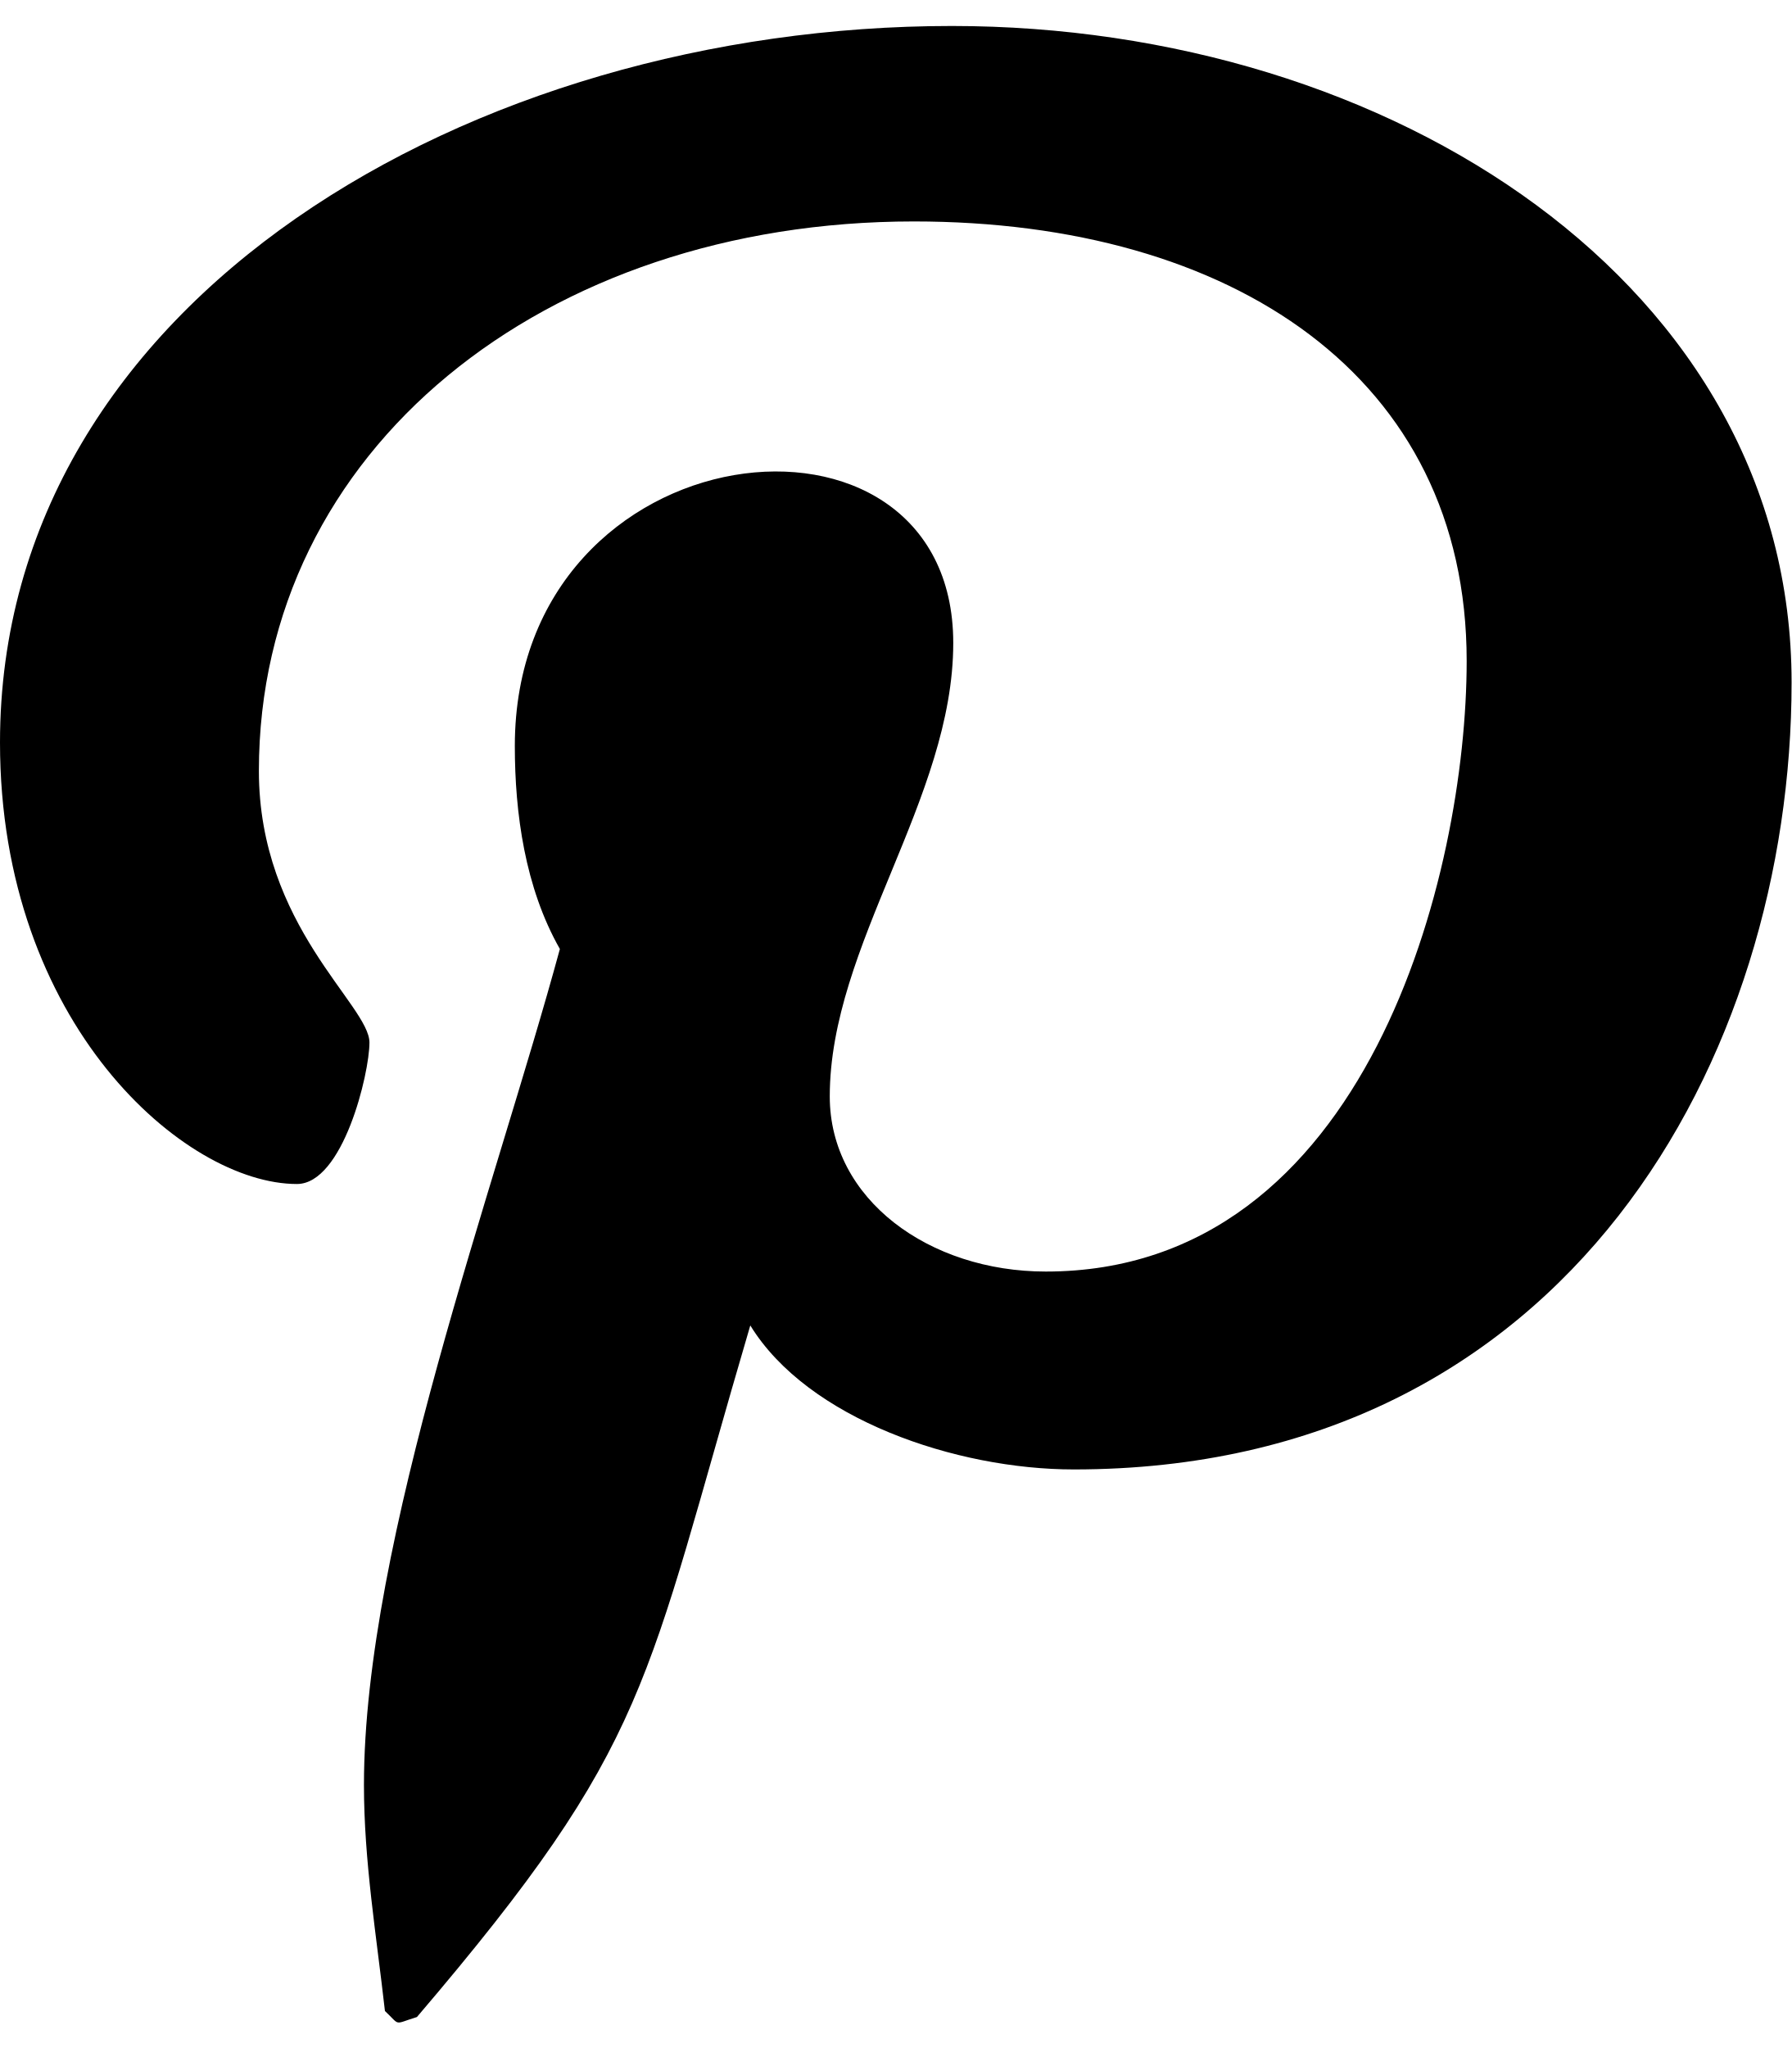
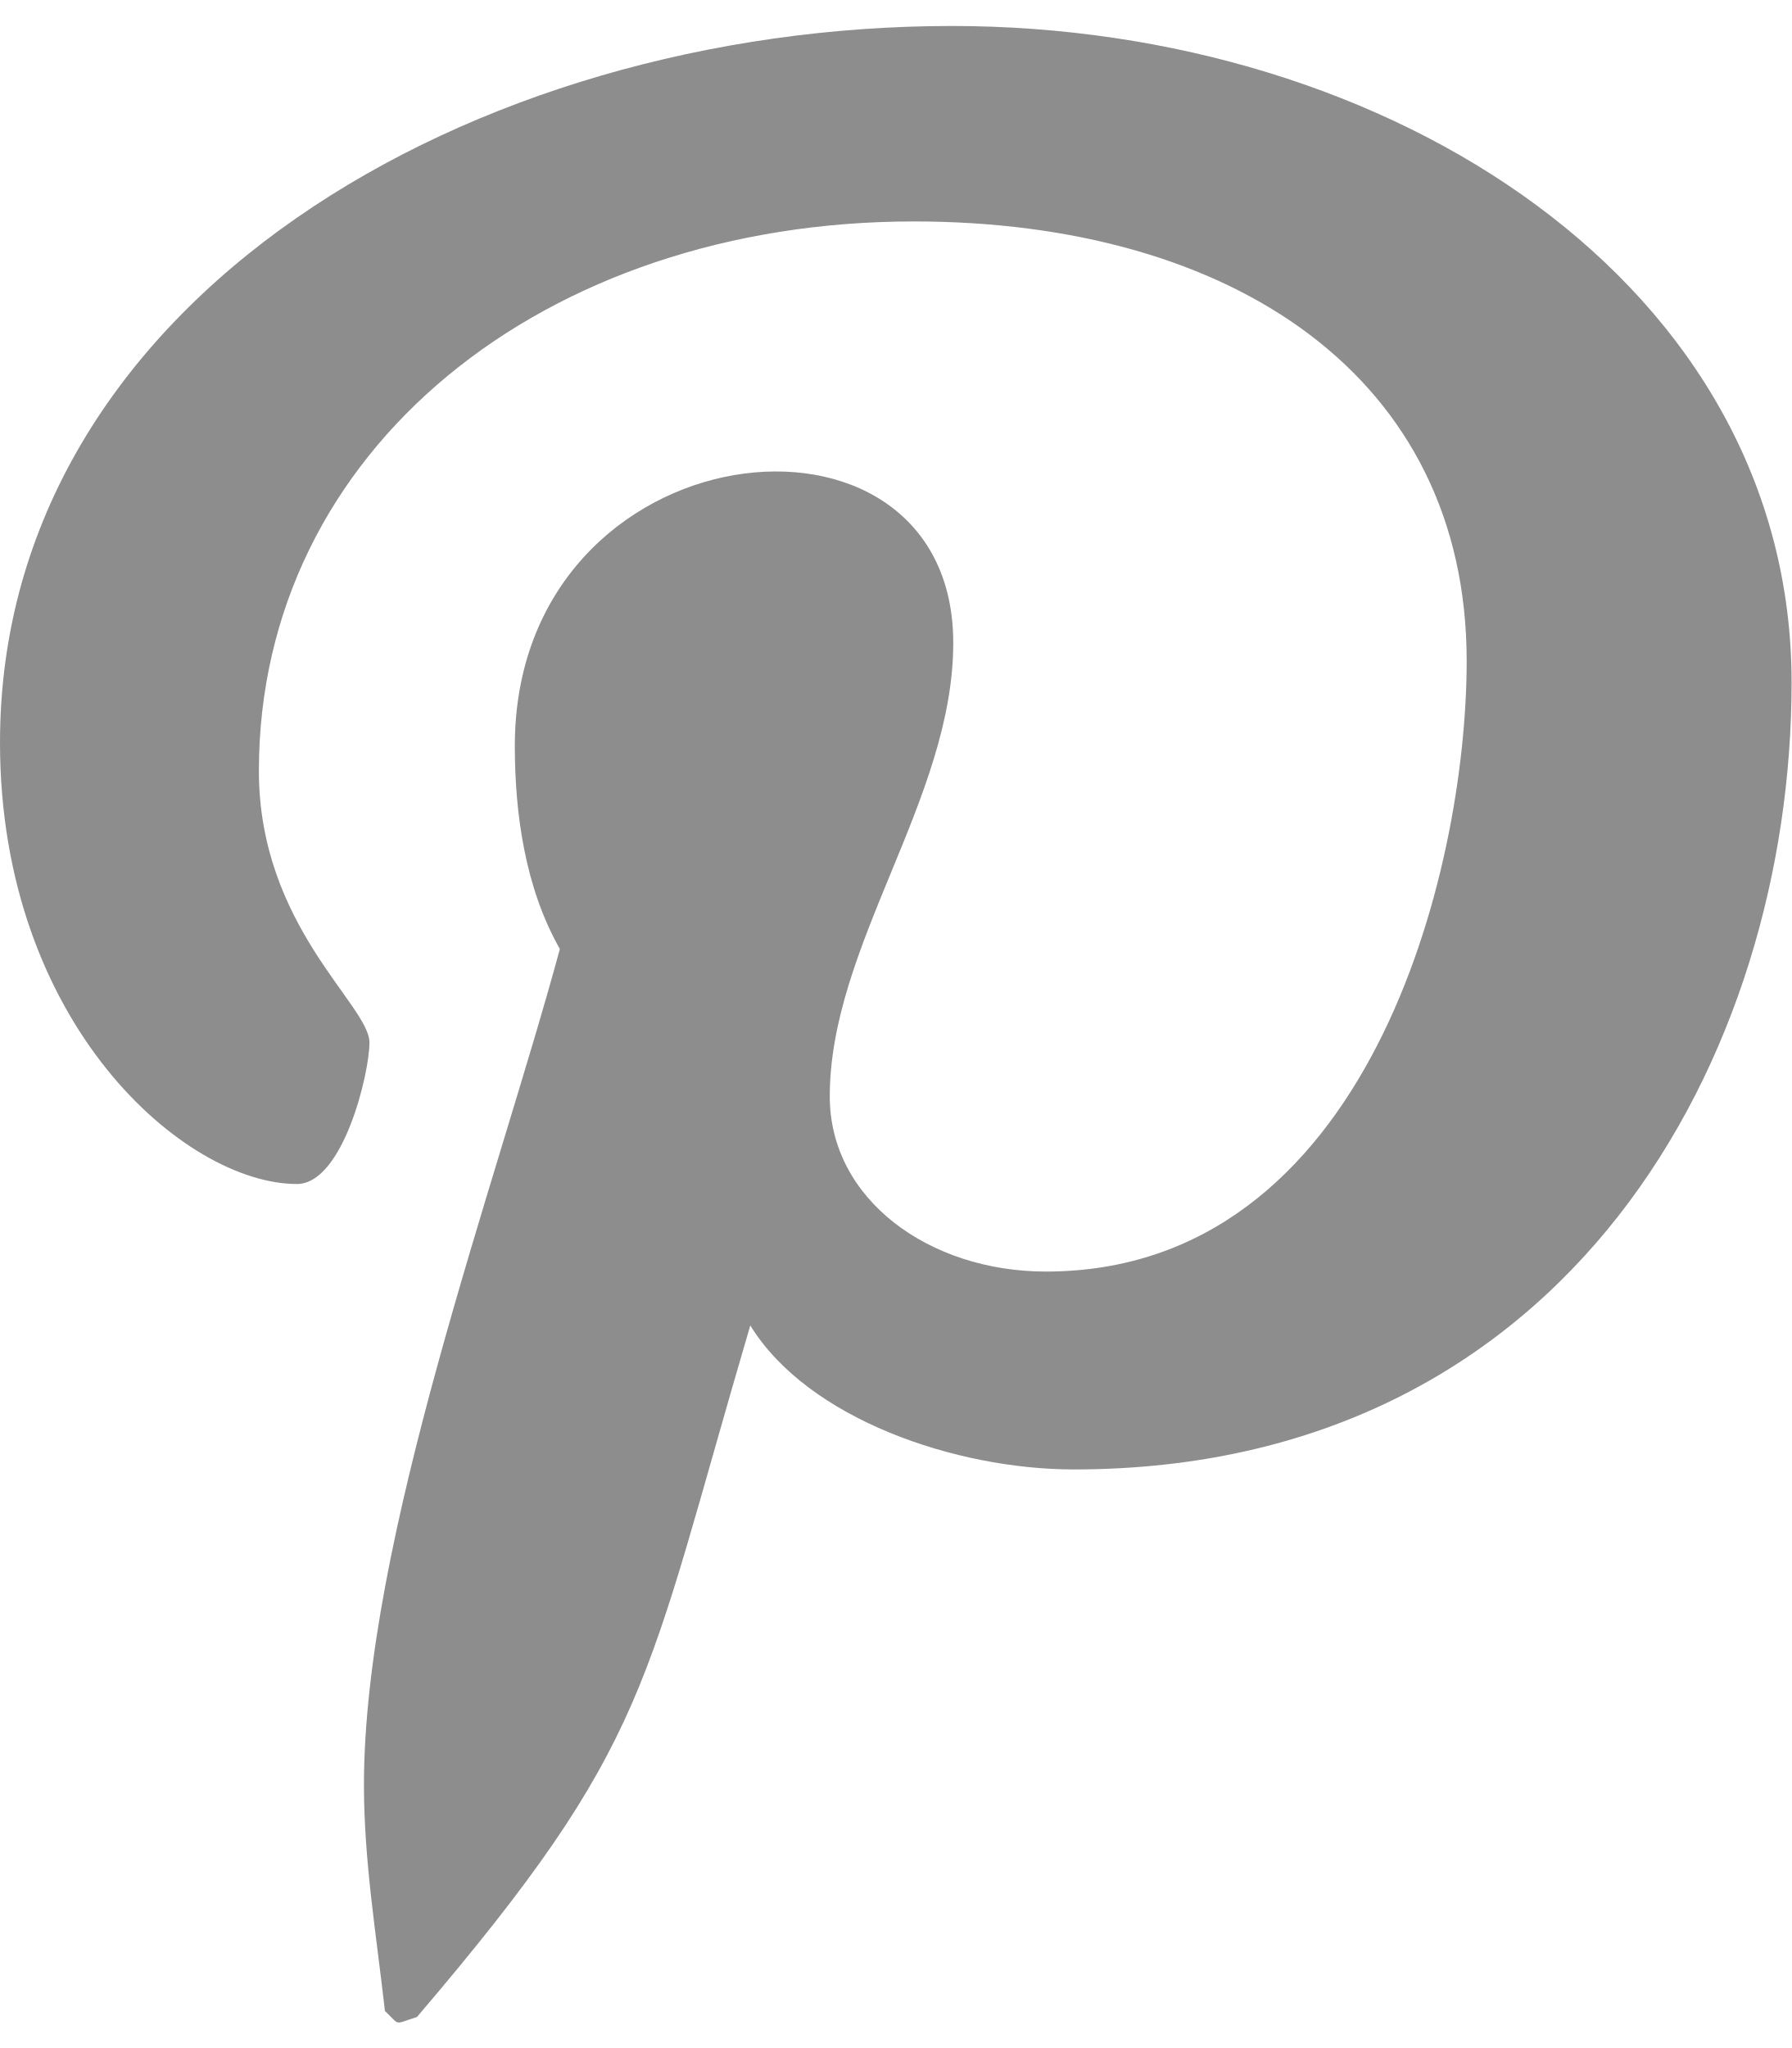
<svg xmlns="http://www.w3.org/2000/svg" width="14px" height="16px" viewBox="0 0 14 16" version="1.1">
  <g id="surface1">
-     <path style=" stroke:none;fill-rule:nonzero;fill:rgb(0%,0%,0%);fill-opacity:1;" d="M 7.438 0.203 C 3.695 0.203 0 2.34 0 5.801 C 0 8 1.445 9.25 2.32 9.25 C 2.68 9.25 2.887 8.387 2.887 8.145 C 2.887 7.852 2.023 7.234 2.023 6.023 C 2.023 3.512 4.254 1.73 7.141 1.73 C 9.625 1.73 11.461 2.941 11.461 5.164 C 11.461 6.82 10.688 9.934 8.172 9.934 C 7.262 9.934 6.484 9.371 6.484 8.566 C 6.484 7.383 7.449 6.242 7.449 5.023 C 7.449 2.953 4.023 3.328 4.023 5.828 C 4.023 6.352 4.102 6.934 4.375 7.414 C 3.871 9.27 2.844 12.035 2.844 13.945 C 2.844 14.539 2.941 15.117 3.008 15.711 C 3.133 15.828 3.07 15.816 3.258 15.758 C 5.098 13.602 5.031 13.18 5.863 10.355 C 6.312 11.086 7.469 11.48 8.391 11.48 C 12.262 11.48 14 8.246 14 5.332 C 14 2.227 10.871 0.203 7.438 0.203 Z M 7.438 0.203 " />
+     <path style="fill:#8d8d8d" d="M 7.438 0.203 C 3.695 0.203 0 2.34 0 5.801 C 0 8 1.445 9.25 2.32 9.25 C 2.68 9.25 2.887 8.387 2.887 8.145 C 2.887 7.852 2.023 7.234 2.023 6.023 C 2.023 3.512 4.254 1.73 7.141 1.73 C 9.625 1.73 11.461 2.941 11.461 5.164 C 11.461 6.82 10.688 9.934 8.172 9.934 C 7.262 9.934 6.484 9.371 6.484 8.566 C 6.484 7.383 7.449 6.242 7.449 5.023 C 7.449 2.953 4.023 3.328 4.023 5.828 C 4.023 6.352 4.102 6.934 4.375 7.414 C 3.871 9.27 2.844 12.035 2.844 13.945 C 2.844 14.539 2.941 15.117 3.008 15.711 C 3.133 15.828 3.07 15.816 3.258 15.758 C 5.098 13.602 5.031 13.18 5.863 10.355 C 6.312 11.086 7.469 11.48 8.391 11.48 C 12.262 11.48 14 8.246 14 5.332 C 14 2.227 10.871 0.203 7.438 0.203 Z M 7.438 0.203 " />
  </g>
</svg>
